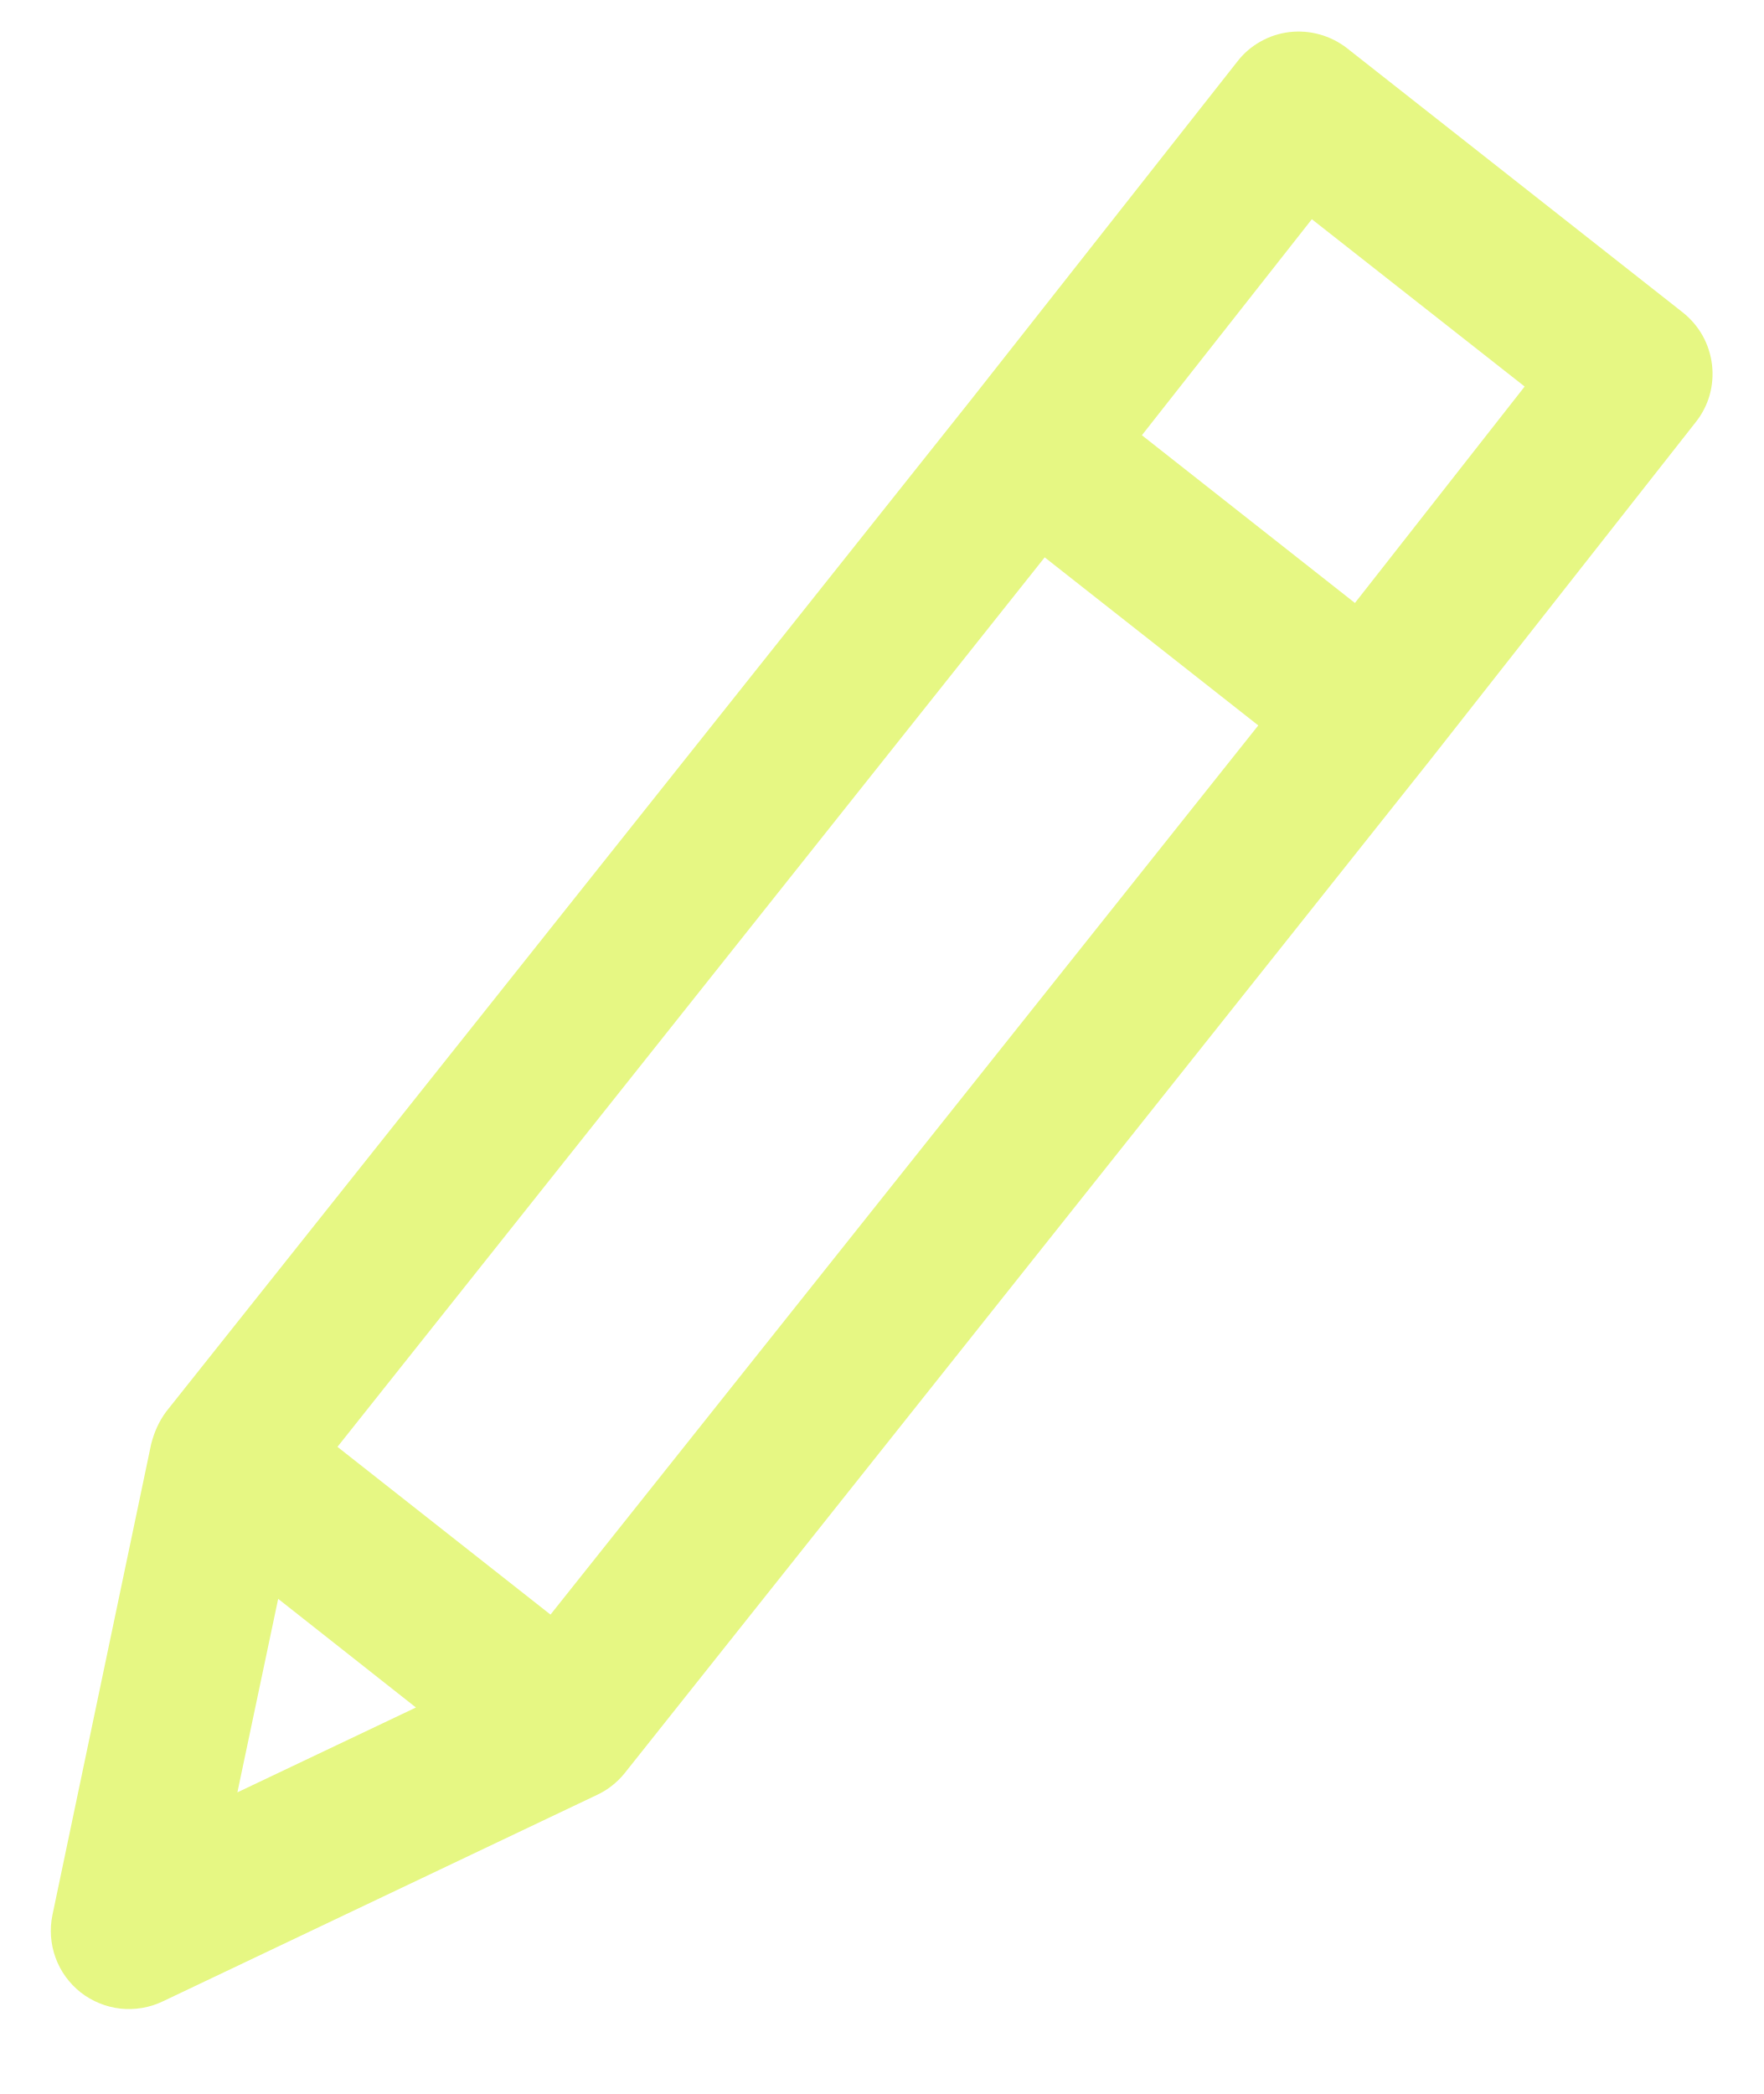
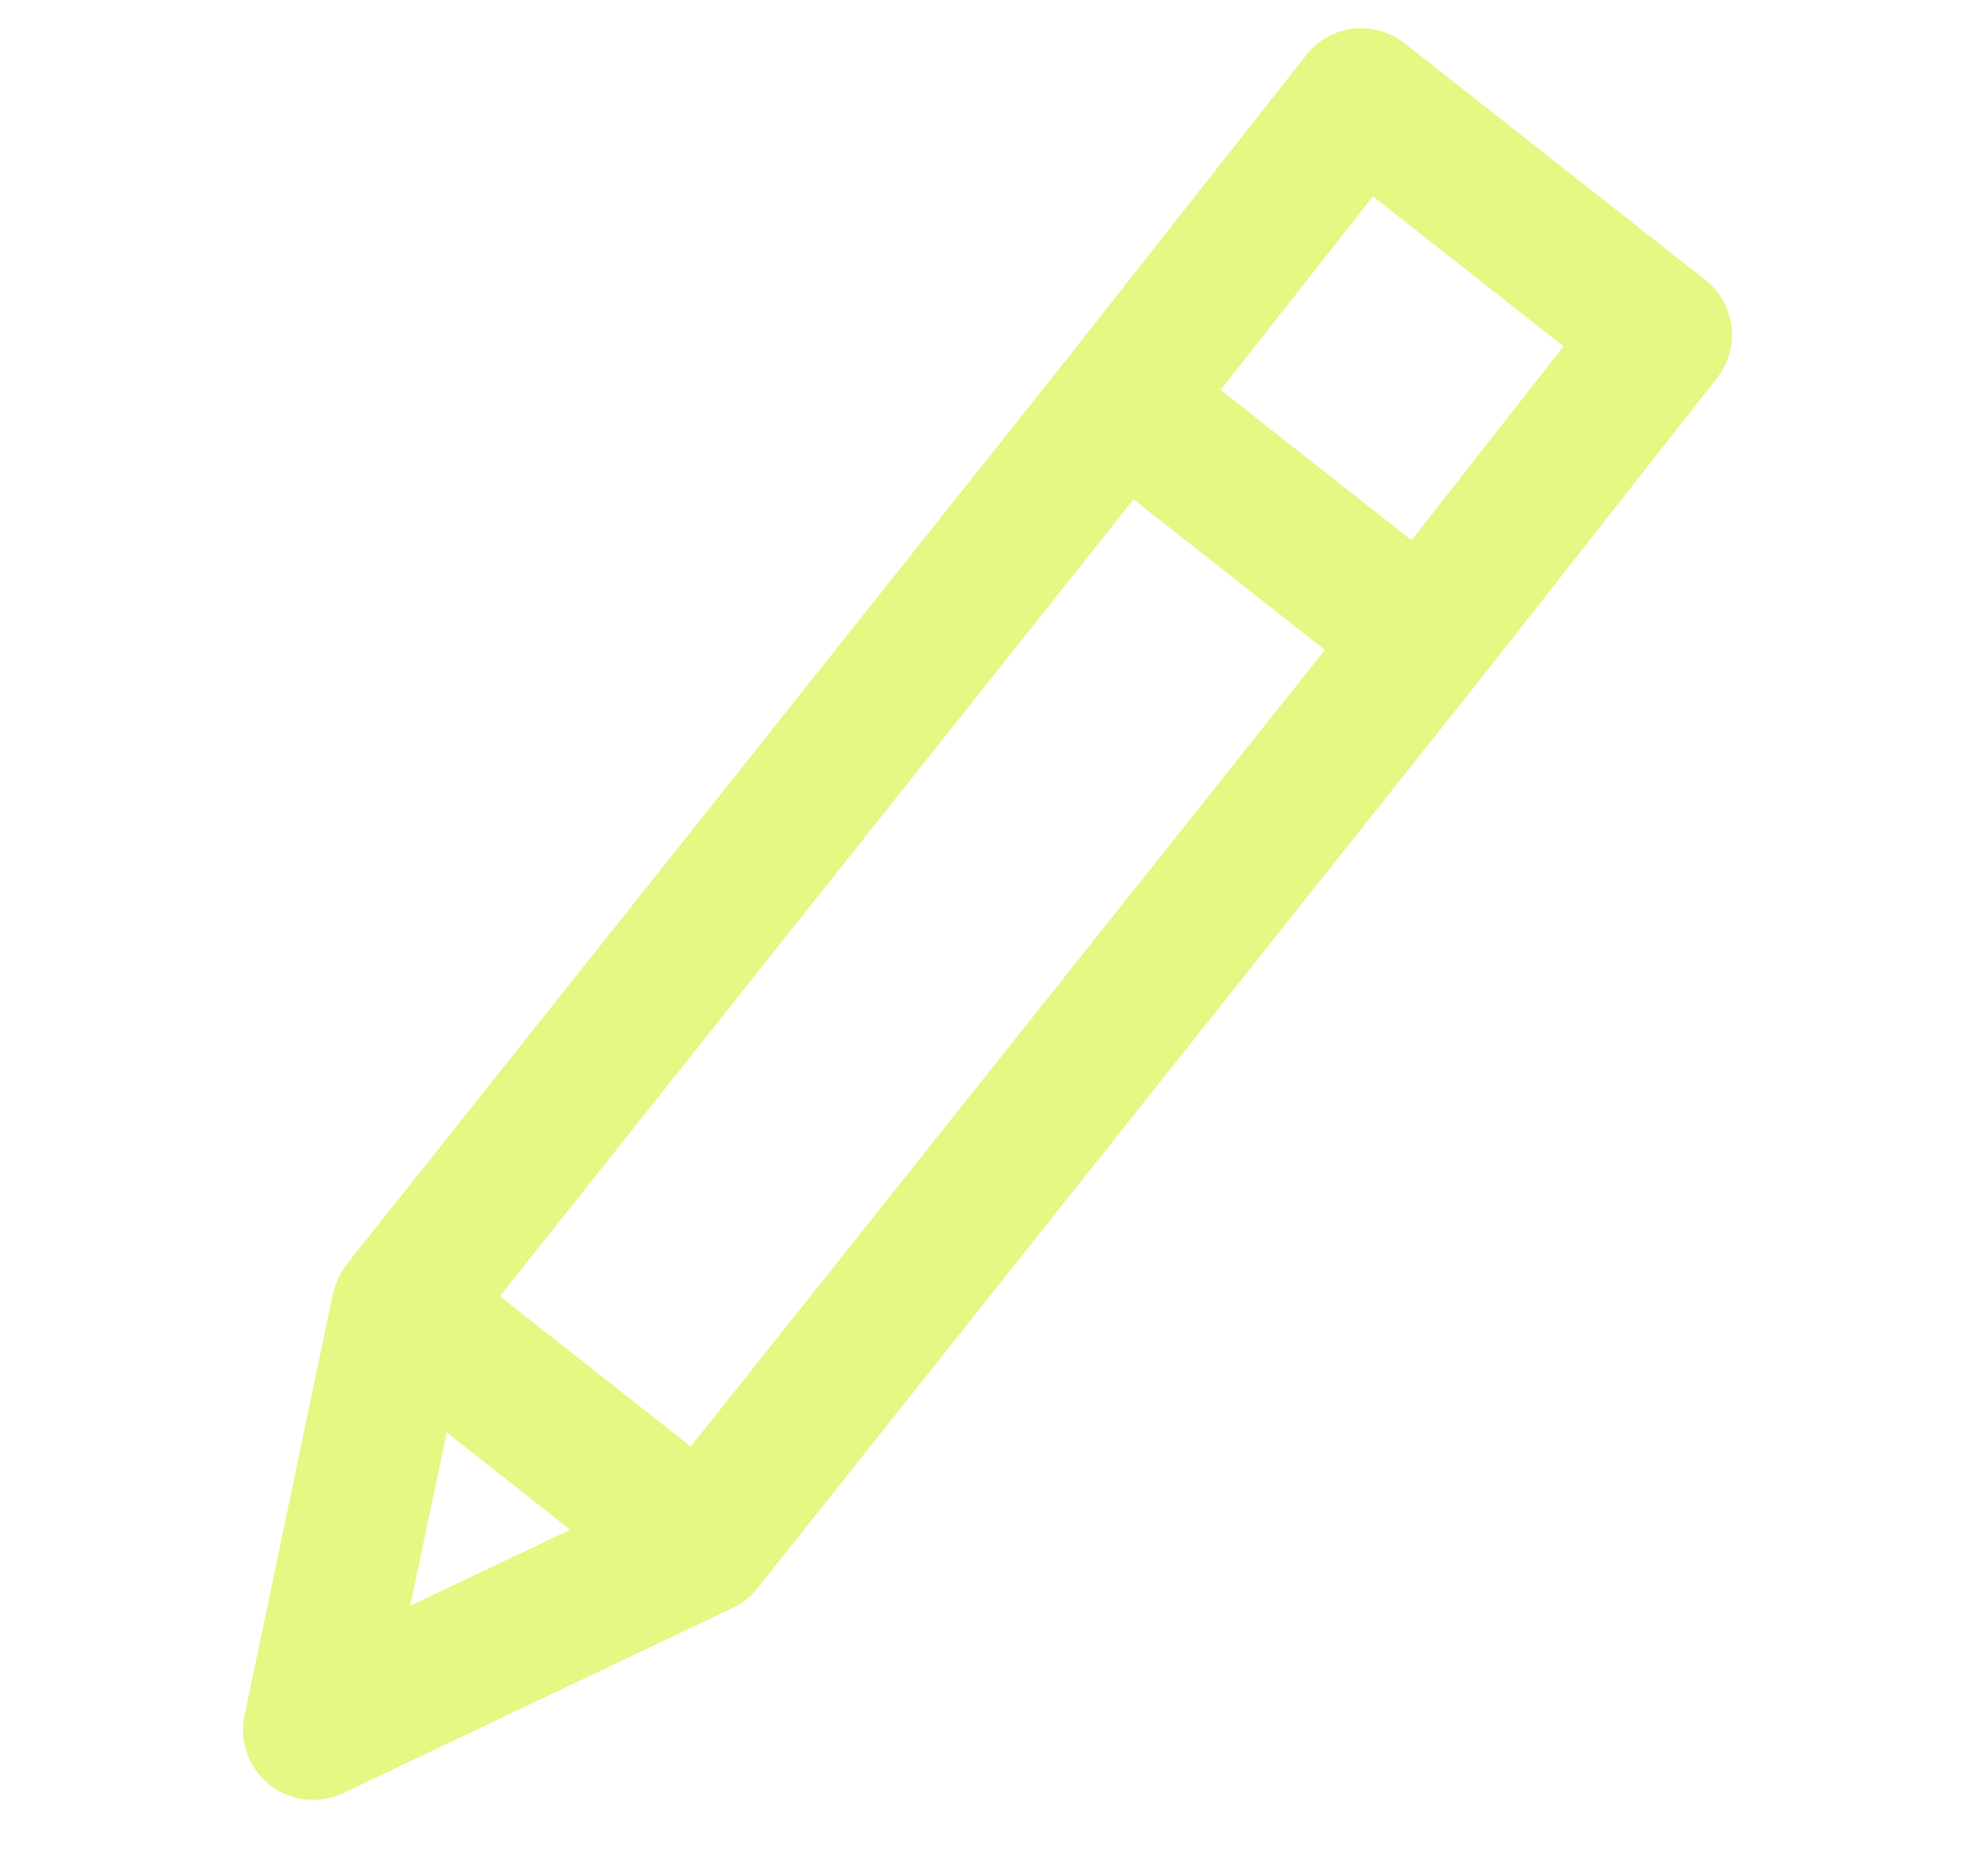
- <svg xmlns="http://www.w3.org/2000/svg" version="1.1" width="16px" height="19px" viewBox="0 0 16.0 19.0">
+ <svg xmlns="http://www.w3.org/2000/svg" version="1.1" width="20px" height="19px" viewBox="0 0 16.0 19.0">
  <defs>
    <clipPath id="i0">
      <path d="M11.238,0.005 C11.425,-0.017 11.613,0.036 11.761,0.151 L14.808,2.549 C14.881,2.607 14.942,2.678 14.988,2.76 C15.033,2.841 15.062,2.931 15.073,3.024 C15.084,3.117 15.076,3.211 15.051,3.301 C15.025,3.39 14.982,3.474 14.923,3.547 L12.507,6.621 L5.206,15.804 C5.139,15.887 5.053,15.955 4.956,16 L1.015,17.874 C0.896,17.931 0.763,17.953 0.631,17.939 C0.5,17.924 0.375,17.873 0.271,17.792 C0.167,17.71 0.088,17.601 0.043,17.477 C-0.002,17.353 -0.012,17.218 0.015,17.089 L0.91,12.819 C0.937,12.711 0.982,12.609 1.048,12.521 L8.35,3.341 L10.767,0.271 C10.824,0.197 10.895,0.136 10.976,0.091 C11.057,0.045 11.146,0.016 11.238,0.005 Z M2.063,14.221 L1.693,15.977 L3.313,15.207 L2.063,14.221 Z M9.018,4.771 L2.601,12.842 L4.534,14.364 L10.956,6.296 L9.018,4.771 Z M11.442,1.703 L9.9,3.663 L11.833,5.185 L13.373,3.221 L11.442,1.703 Z" />
    </clipPath>
  </defs>
  <g transform="translate(0.4609371 0.2861481)">
    <g clip-path="url(#i0)">
      <polygon points="0,0 15.078,0 15.078,17.943 0,17.943 0,0" stroke="none" fill="#E6F783" />
    </g>
  </g>
</svg>
